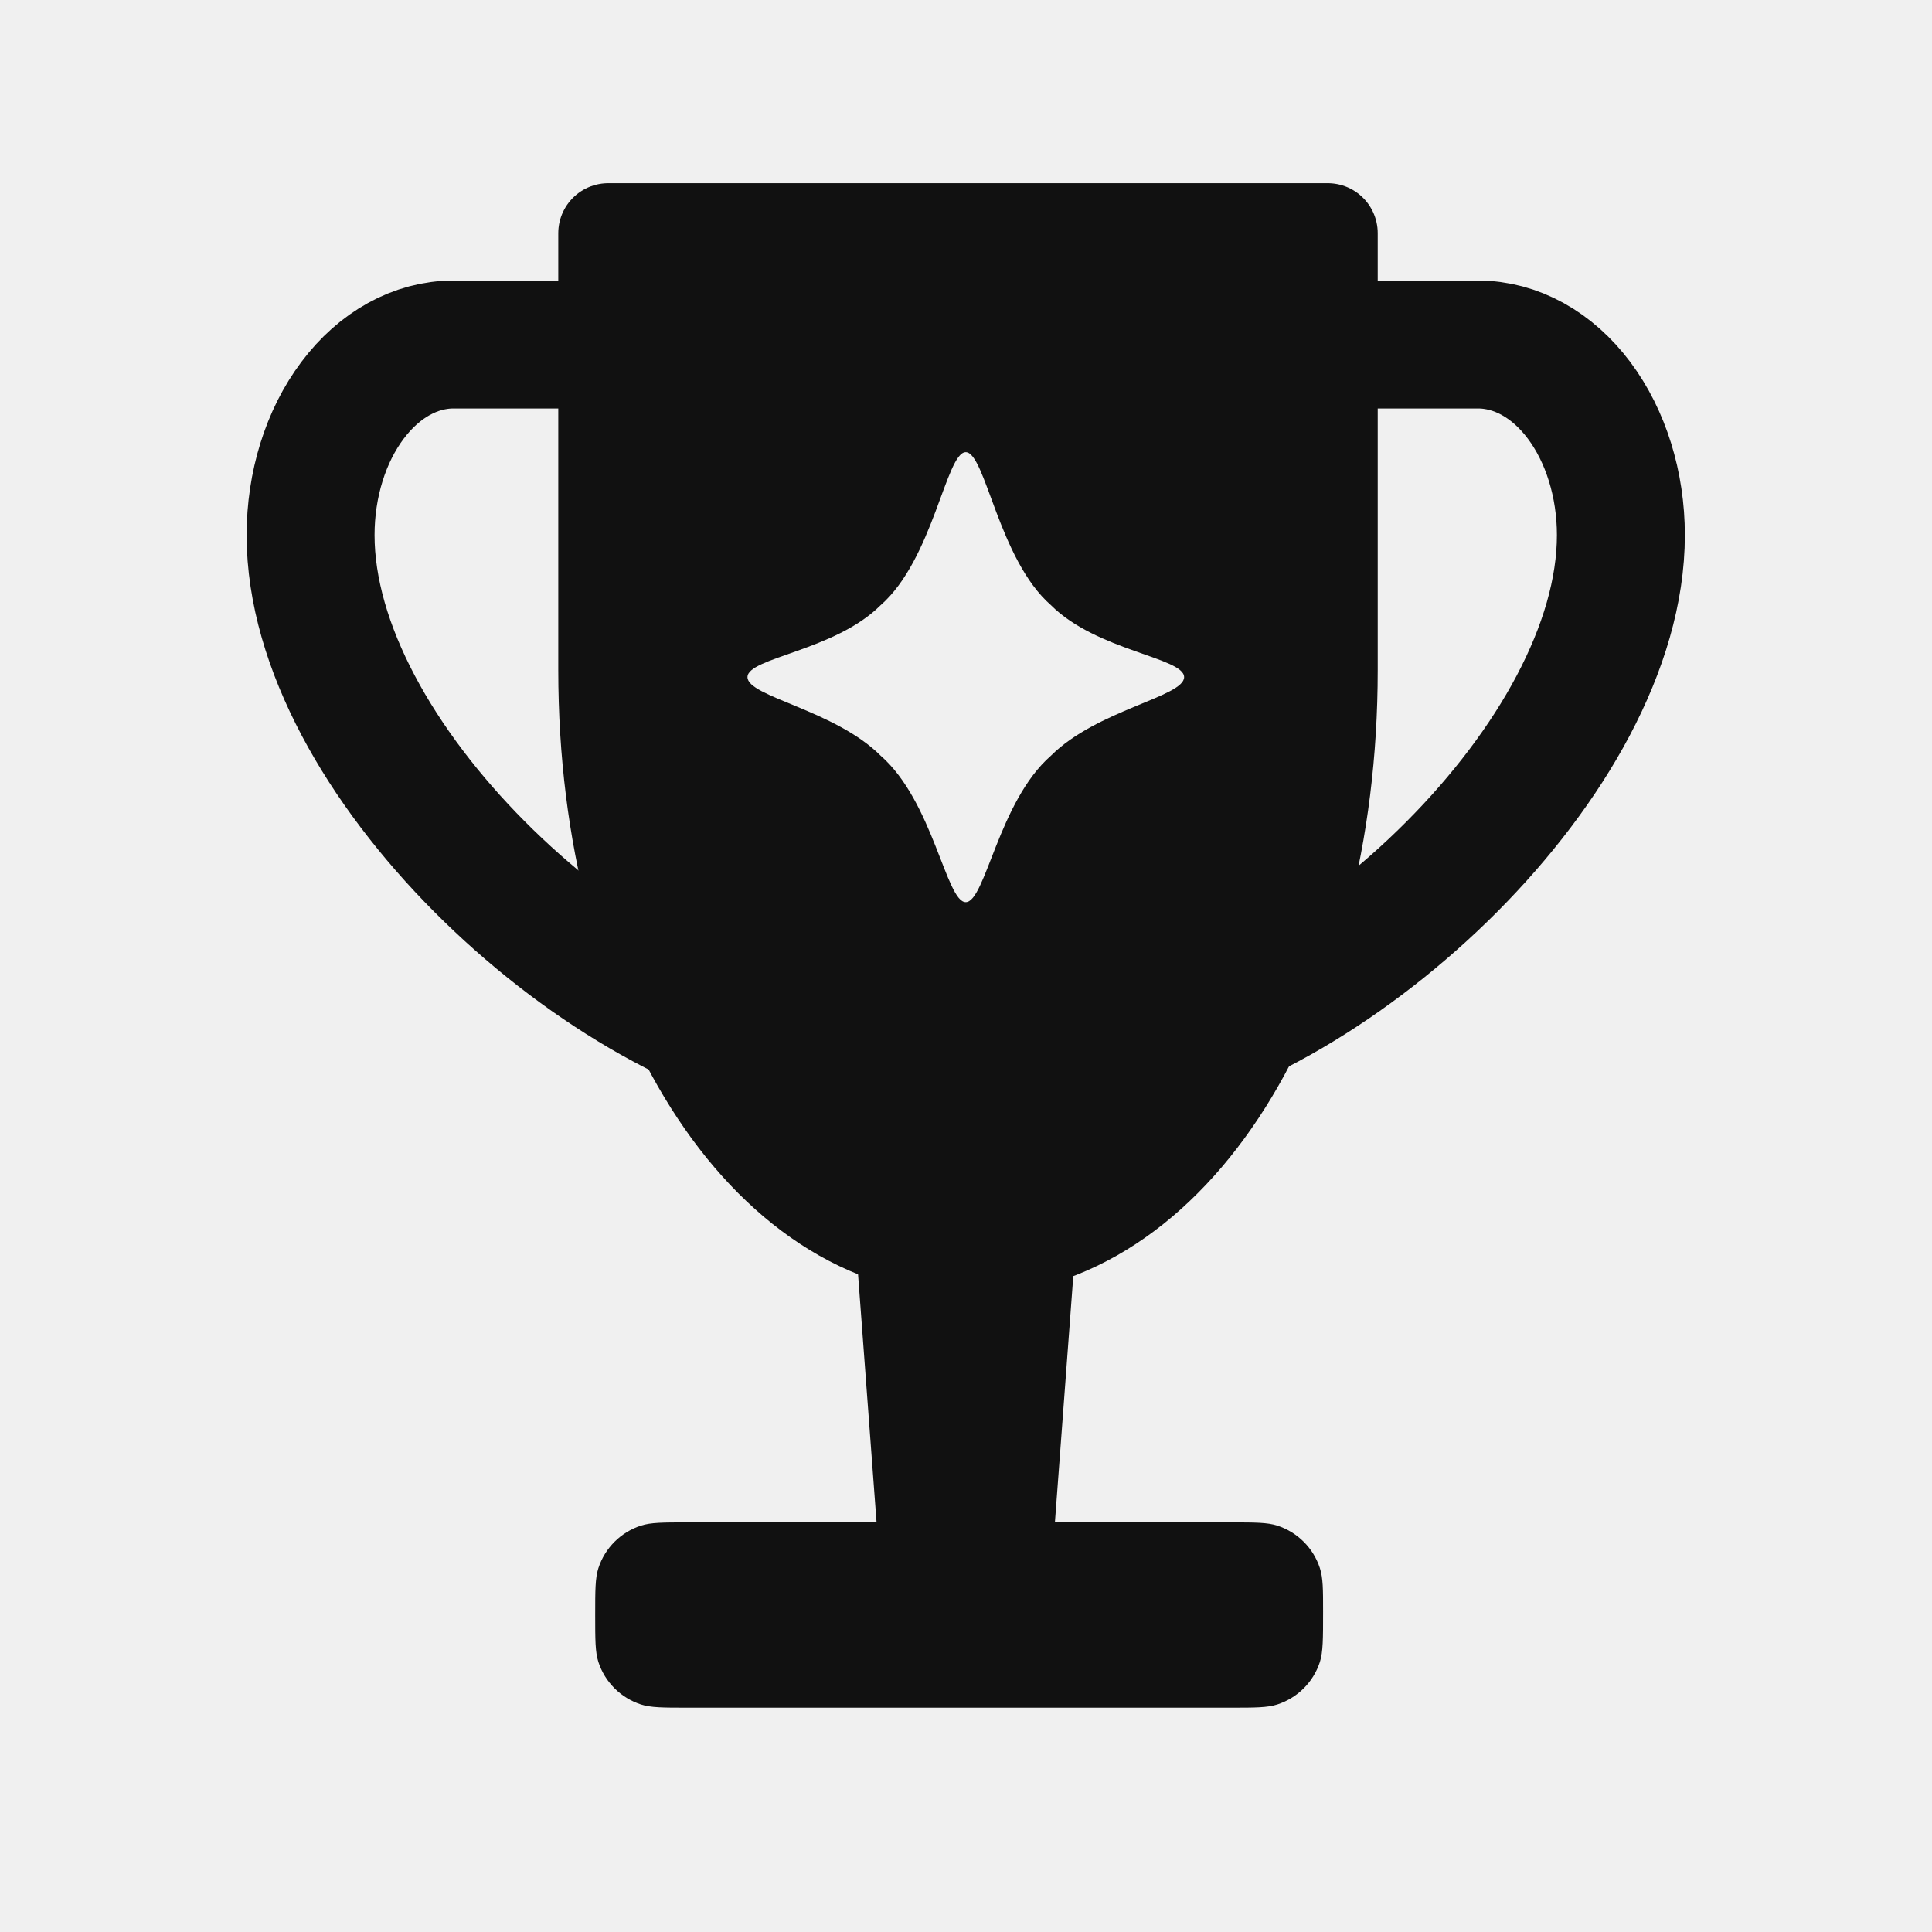
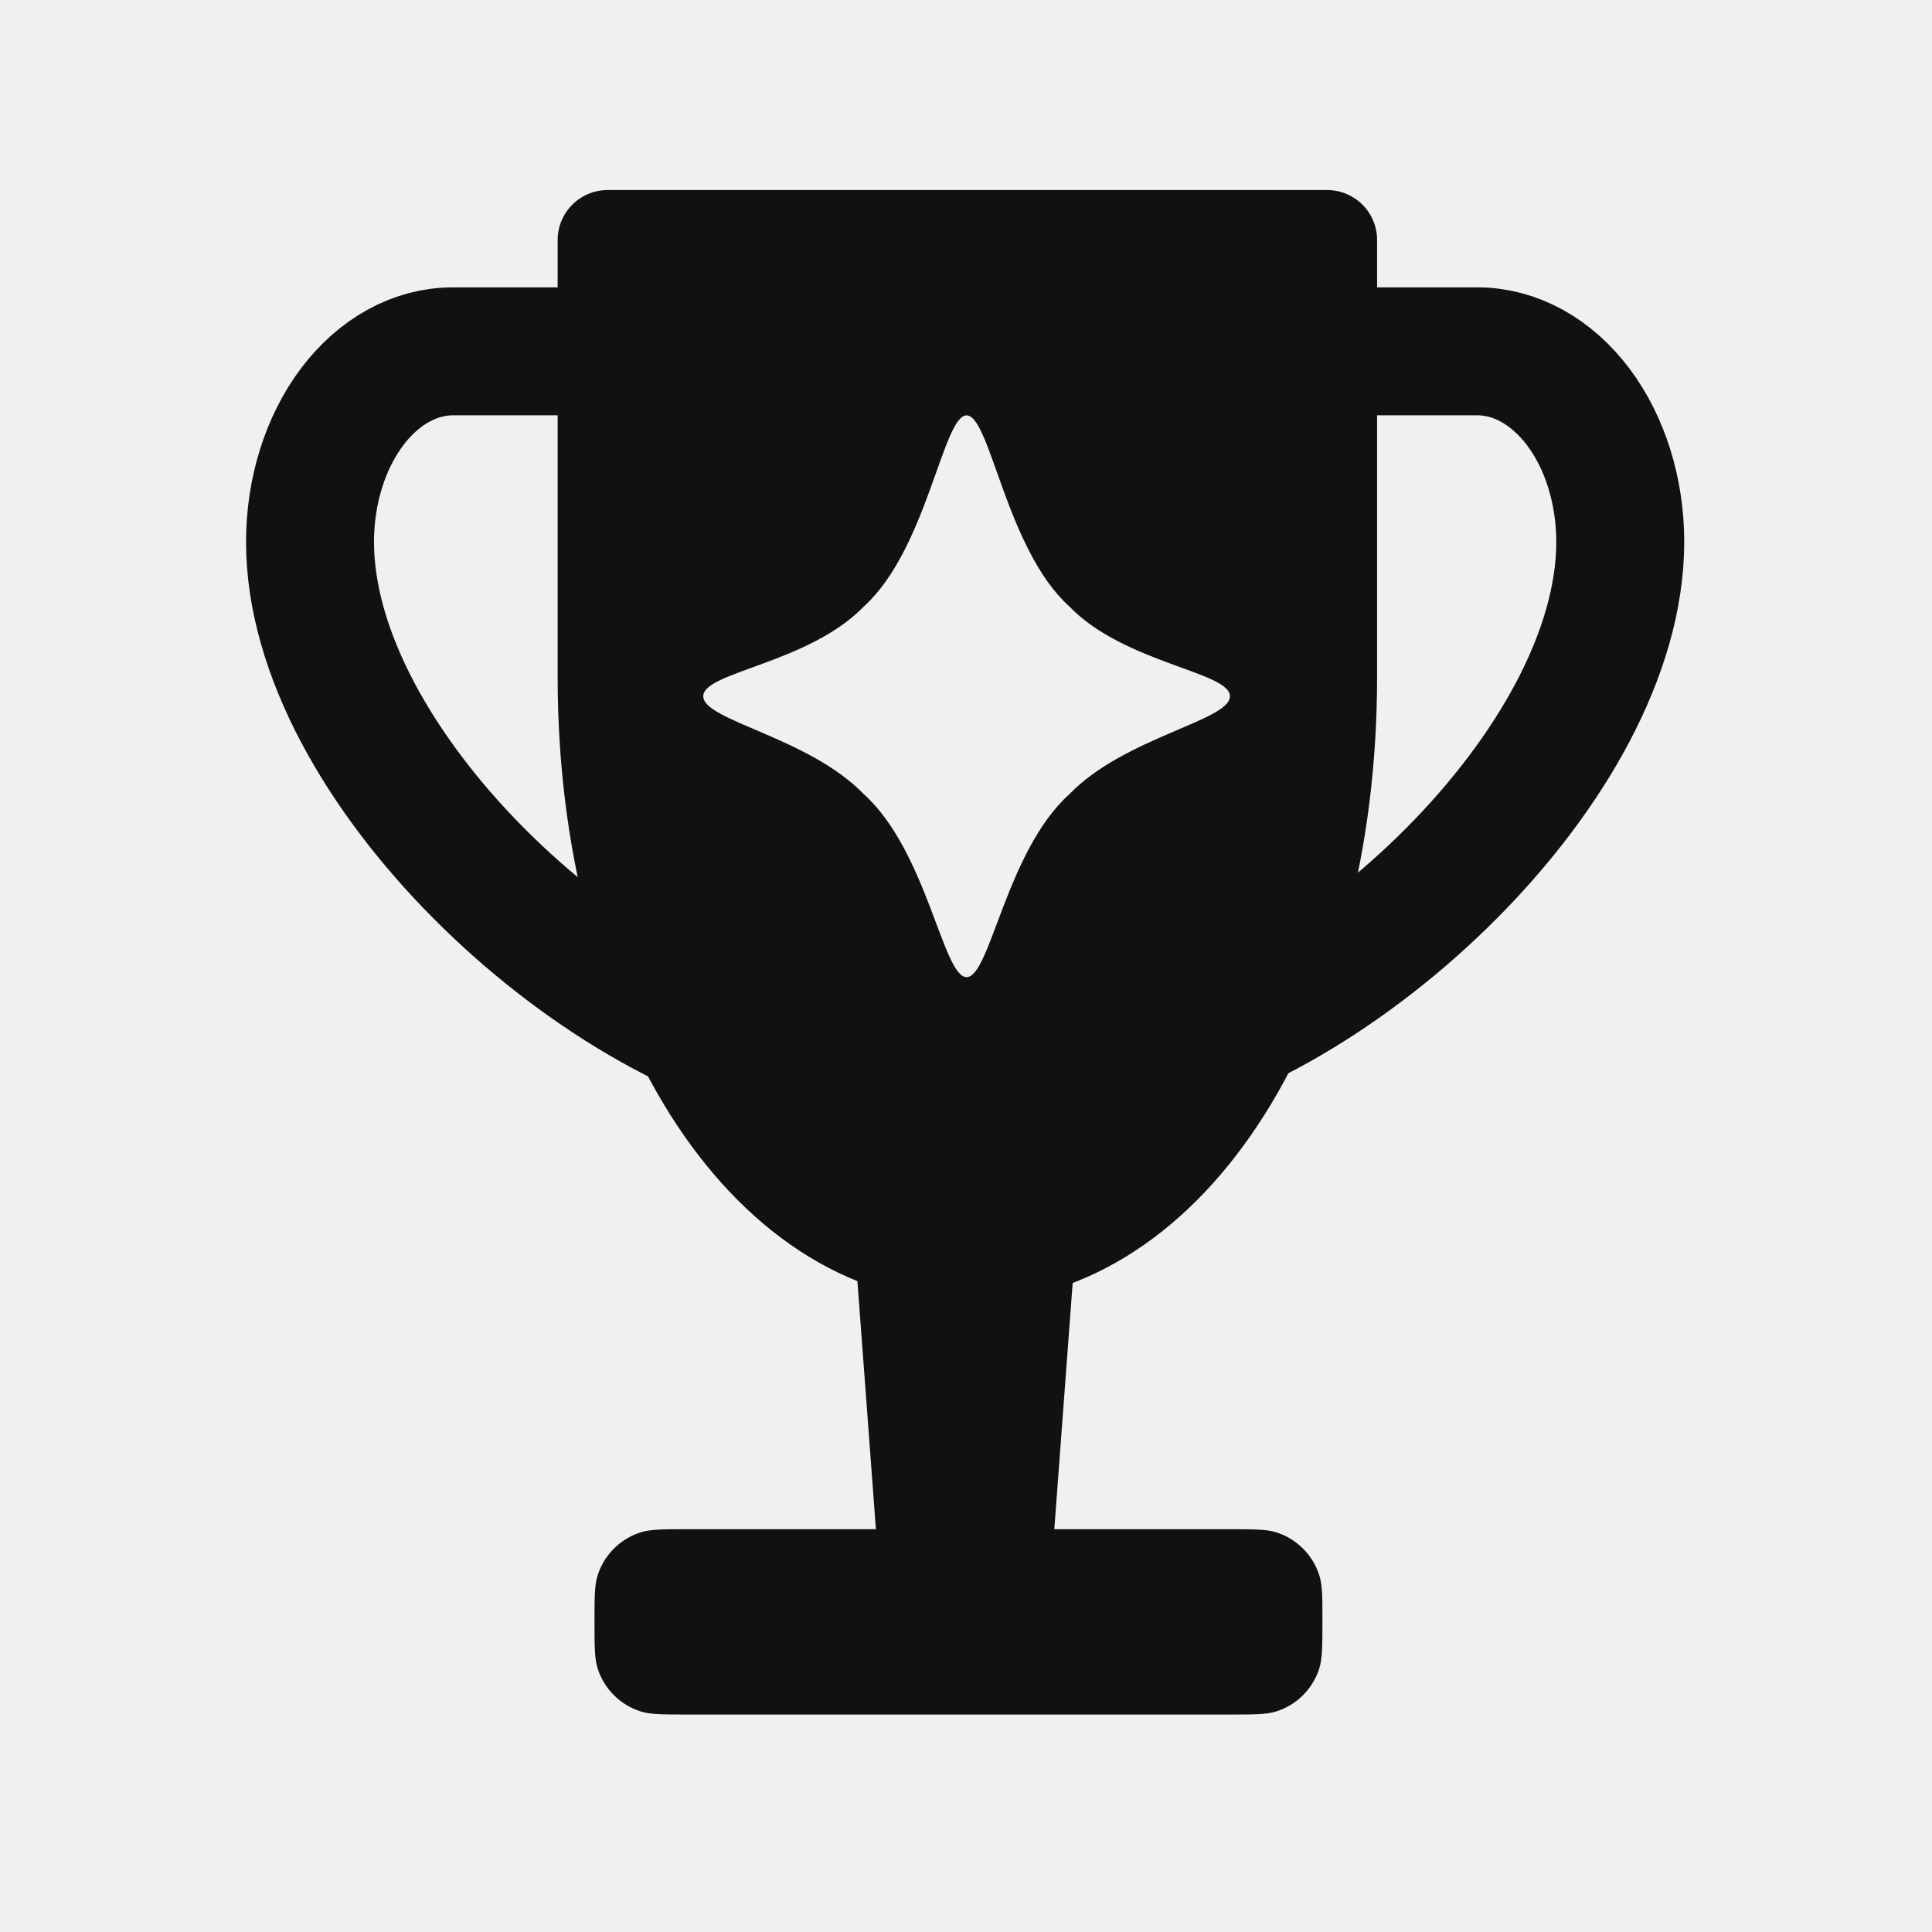
<svg xmlns="http://www.w3.org/2000/svg" width="48" height="48" viewBox="0 0 48 48" fill="none">
  <defs>
    <mask id="ko-legende" maskUnits="userSpaceOnUse" x="-8" y="-8" width="64" height="64">
      <rect x="-8" y="-8" width="64" height="64" fill="white" />
-       <g transform="translate(24 0) scale(0.331034) translate(-1893.85 -73.5)">
-         <path d="M1893.83 107.437C1895.31 107.437 1896.29 115.488 1900.23 118.923C1903.67 122.359 1910.22 122.85 1910.22 124.322C1910.22 125.795 1903.67 126.777 1900.23 130.212C1896.29 133.648 1895.31 141.208 1893.83 141.208C1892.36 141.208 1891.38 133.648 1887.44 130.212C1884 126.777 1877.45 125.795 1877.45 124.322C1877.45 122.85 1884 122.359 1887.44 118.923C1891.38 115.488 1892.36 107.437 1893.83 107.437Z" fill="black" />
+       <g transform="translate(24 0) scale(0.82099) translate(-763.65 -29.43)">
+         <path d="M763.668 42C764.385 42 764.863 46.053 766.776 47.782C768.449 49.512 771.637 49.759 771.637 50.5C771.637 51.241 768.449 51.735 766.776 53.465C764.863 55.194 764.385 59 763.668 59C762.951 59 762.473 55.194 760.56 53.465C758.887 51.735 755.699 51.241 755.699 50.5C755.699 49.759 758.887 49.512 760.56 47.782C762.473 46.053 762.951 42 763.668 42Z" fill="black" />
      </g>
    </mask>
  </defs>
  <g mask="url(#ko-legende)">
-     <g transform="translate(24 0) scale(0.331034) translate(-1893.85 -73.5)">
-       <path d="M1867 91H1921V123.792C1921 148.482 1909 167 1894 167C1879 167 1867 148.482 1867 123.792V91Z" fill="#111111" stroke-width="7.501" stroke-linecap="round" stroke-linejoin="round" stroke="#111111" />
-       <path d="M1867.91 99.356H1855.39C1852.55 99.356 1849.82 100.863 1847.81 103.545C1845.79 106.228 1844.66 109.866 1844.66 113.659C1844.66 130.347 1865.92 150.213 1882.31 152.994M1919.76 99.356H1932.27C1935.12 99.356 1937.85 100.863 1939.86 103.545C1941.87 106.228 1943 109.866 1943 113.659C1943 130.347 1921.74 150.213 1905.35 152.994" stroke-width="9.602" stroke-linecap="round" stroke-linejoin="round" stroke="#111111" />
-       <path d="M1887.23 189L1884.25 149.061C1884.25 145.416 1890.19 142.46 1893.83 142.46C1897.48 142.46 1903.41 145.416 1903.41 149.061L1900.43 189C1900.43 192.645 1897.48 195.602 1893.83 195.602C1890.19 195.602 1887.23 192.645 1887.23 189Z" fill="#111111" />
-       <path d="M1913.7 187.759H1872.97C1871.12 187.759 1870.2 187.759 1869.45 188.002C1867.94 188.494 1866.75 189.679 1866.26 191.191C1866.02 191.939 1866.02 192.864 1866.02 194.712C1866.02 196.561 1866.02 197.486 1866.26 198.234C1866.75 199.746 1867.94 200.931 1869.45 201.422C1870.2 201.665 1871.12 201.665 1872.97 201.665H1913.7C1915.55 201.665 1916.47 201.665 1917.22 201.422C1918.73 200.931 1919.92 199.746 1920.41 198.234C1920.65 197.486 1920.65 196.475 1920.65 194.453C1920.65 192.777 1920.65 191.939 1920.41 191.191C1919.92 189.679 1918.73 188.494 1917.22 188.002C1916.47 187.759 1915.55 187.759 1913.7 187.759Z" fill="#111111" />
+     <g transform="translate(24 0) scale(0.82099) translate(-763.65 -29.43)">
+       <path d="M752.805 36.693H774.578V49.915C774.578 59.871 769.74 67.337 763.692 67.337C757.643 67.337 752.805 59.871 752.805 49.915V36.693Z" fill="#111111" stroke-width="3.025" stroke-linecap="round" stroke-linejoin="round" stroke="#111111" />
+       <path d="M760.961 76.208L759.76 60.104C759.76 58.634 762.153 57.442 763.623 57.442C765.093 57.442 767.486 58.634 767.486 60.104L766.285 76.208C766.285 77.678 765.093 78.87 763.623 78.87C762.153 78.87 760.961 77.678 760.961 76.208Z" fill="#111111" />
+       <path d="M753.171 40.062H748.124C746.977 40.062 745.877 40.67 745.066 41.751C744.255 42.833 743.799 44.3 743.799 45.829C743.799 52.558 752.37 60.568 758.978 61.69M774.077 40.062H779.124C780.271 40.062 781.371 40.67 782.183 41.751C782.994 42.833 783.449 44.3 783.449 45.829C783.449 52.558 774.879 60.568 768.27 61.69" stroke-width="3.872" stroke-linecap="round" stroke-linejoin="round" stroke="#111111" />
+       <path d="M771.633 75.707H755.212C754.466 75.707 754.094 75.707 753.792 75.805C753.182 76.004 752.704 76.482 752.506 77.091C752.408 77.393 752.408 77.766 752.408 78.511C752.408 79.257 752.408 79.629 752.506 79.931C752.704 80.541 753.182 81.019 753.792 81.217C754.094 81.315 754.466 81.315 755.212 81.315H771.633C772.378 81.315 772.751 81.315 773.053 81.217C773.662 81.019 774.14 80.541 774.338 79.931C774.436 79.629 774.436 79.222 774.436 78.407C774.436 77.731 774.436 77.393 774.338 77.091C774.14 76.482 773.662 76.004 773.053 75.805C772.751 75.707 772.378 75.707 771.633 75.707Z" fill="#111111" />
    </g>
  </g>
</svg>
